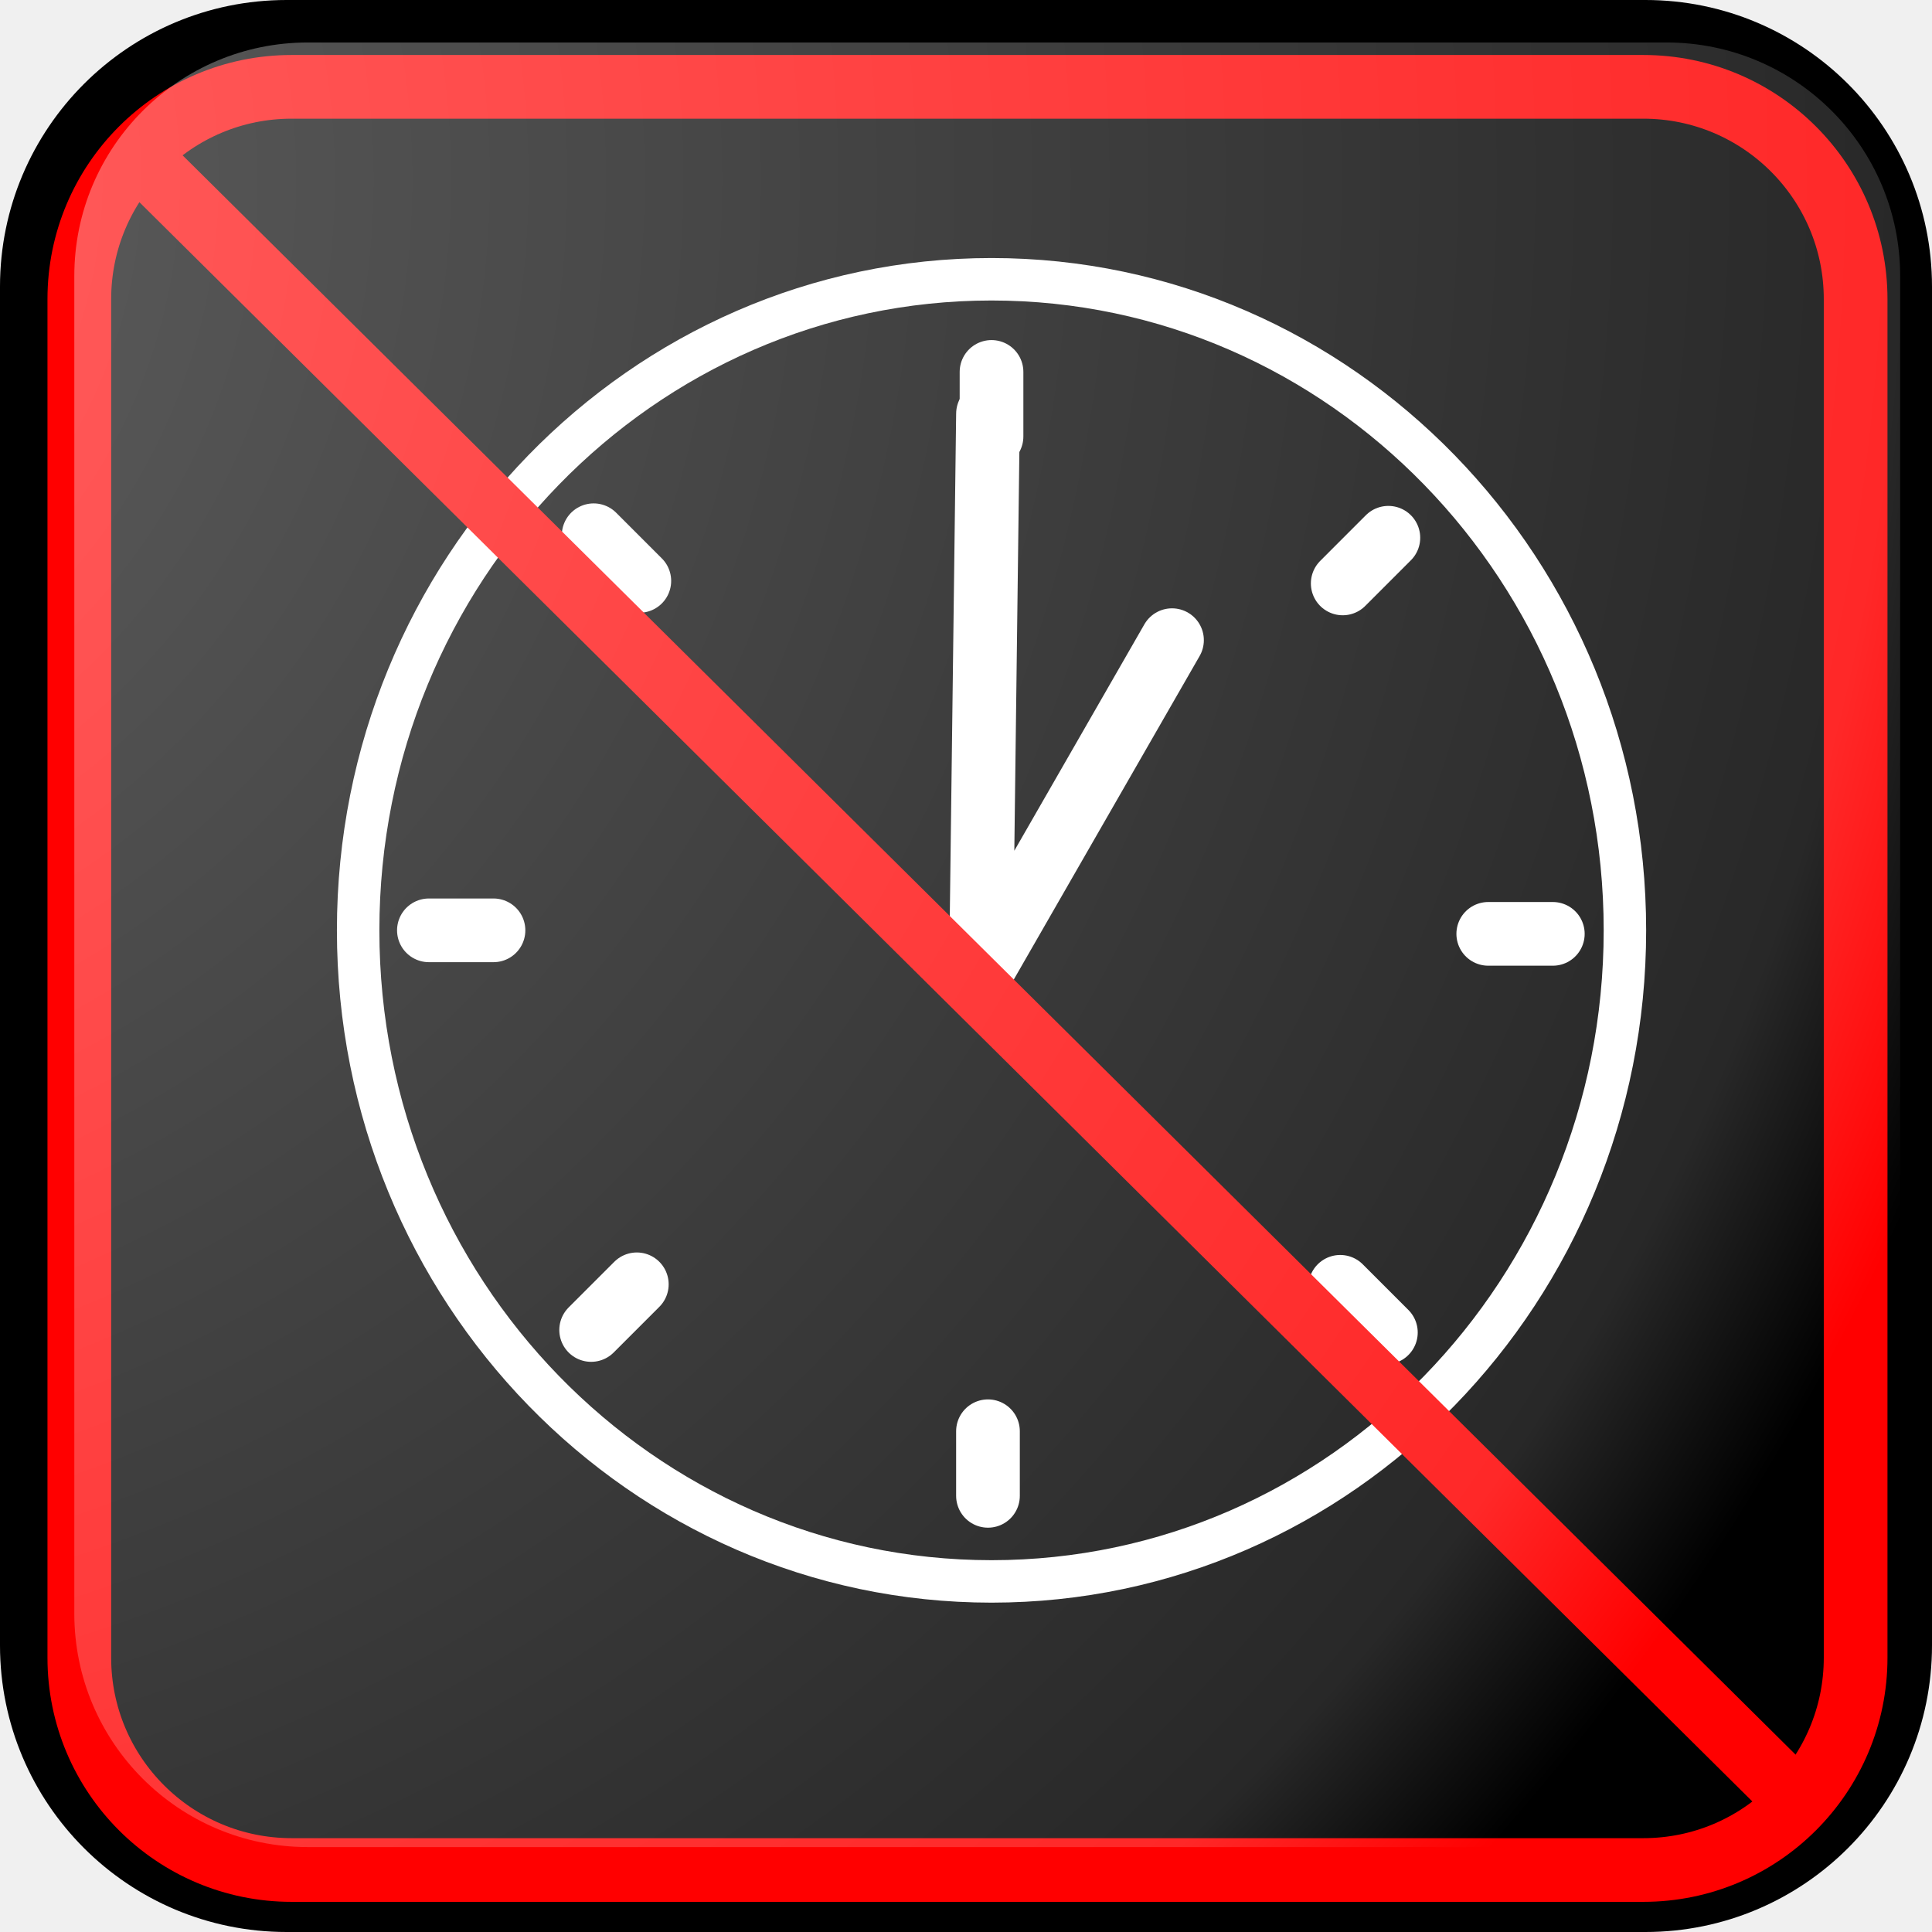
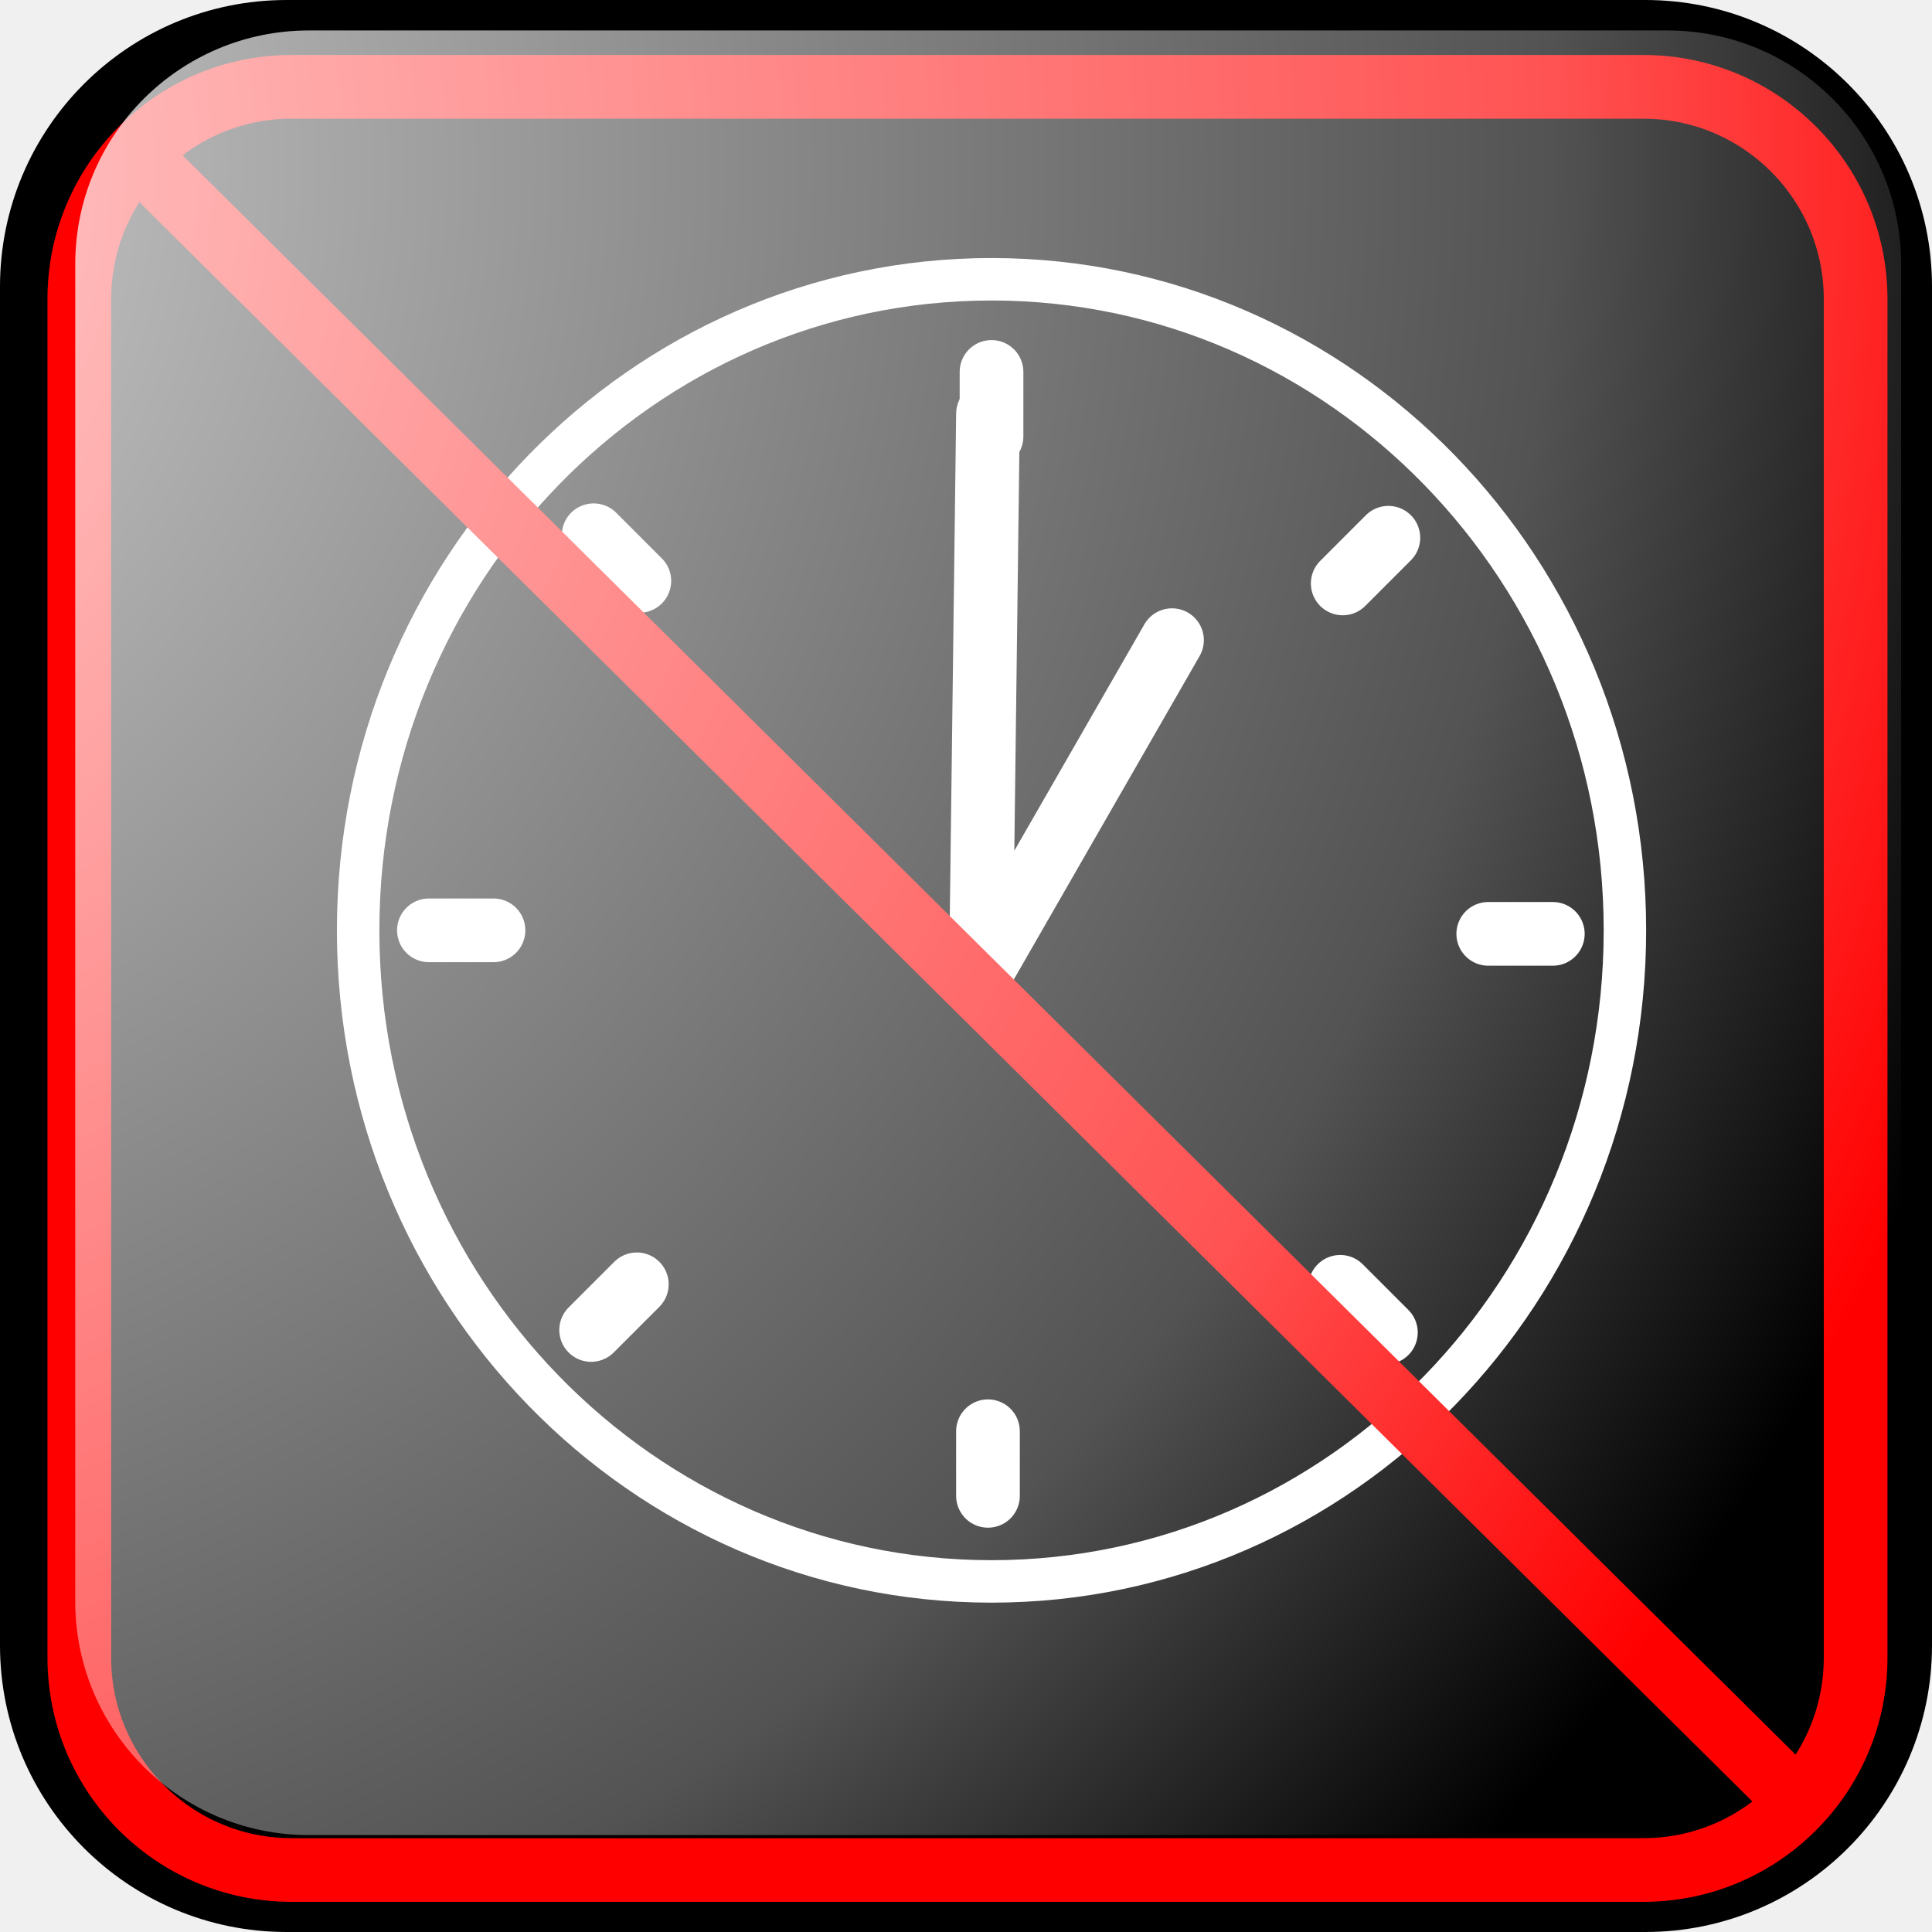
<svg xmlns="http://www.w3.org/2000/svg" version="1.1" baseProfile="full" width="91" height="91" viewBox="0 0 91.00 91.00" enable-background="new 0 0 91.00 91.00" xml:space="preserve">
  <path fill="#000000" fill-opacity="1" stroke-linejoin="round" stroke="#000000" stroke-opacity="1" d="M 13.5,0.5L 77.5,0.5C 84.68,0.5 90.5,6.32 90.5,13.5L 90.5,77.5C 90.5,84.679 84.68,90.5 77.5,90.5L 13.5,90.5C 6.32,90.5 0.5,84.679 0.5,77.5L 0.5,13.5C 0.5,6.32 6.32,0.5 13.5,0.5 Z " />
  <g>
    <path fill="none" stroke-width="2" stroke-linejoin="round" stroke="#FFFFFF" stroke-opacity="1" d="M 46.703,13.154C 63.179,13.154 76.536,26.883 76.536,43.82C 76.536,60.757 63.179,74.487 46.703,74.487C 30.226,74.487 16.869,60.757 16.869,43.82C 16.869,26.883 30.226,13.154 46.703,13.154 Z " />
    <path fill="none" stroke-width="3" stroke-linecap="round" stroke-linejoin="round" stroke="#FFFFFF" stroke-opacity="1" d="M 55.203,30.153L 46.203,45.82L 46.536,19.486" />
    <g>
      <line fill="none" stroke-width="3" stroke-linecap="round" stroke-linejoin="round" stroke="#FFFFFF" stroke-opacity="1" x1="20.202" y1="43.82" x2="23.244" y2="43.82" />
      <line fill="none" stroke-width="3" stroke-linecap="round" stroke-linejoin="round" stroke="#FFFFFF" stroke-opacity="1" x1="70.099" y1="43.986" x2="73.14" y2="43.986" />
    </g>
    <g>
      <line fill="none" stroke-width="3" stroke-linecap="round" stroke-linejoin="round" stroke="#FFFFFF" stroke-opacity="1" x1="27.844" y1="62.644" x2="29.995" y2="60.493" />
      <line fill="none" stroke-width="3" stroke-linecap="round" stroke-linejoin="round" stroke="#FFFFFF" stroke-opacity="1" x1="63.244" y1="27.48" x2="65.394" y2="25.329" />
    </g>
    <g>
      <line fill="none" stroke-width="3" stroke-linecap="round" stroke-linejoin="round" stroke="#FFFFFF" stroke-opacity="1" x1="27.962" y1="25.211" x2="30.113" y2="27.362" />
      <line fill="none" stroke-width="3" stroke-linecap="round" stroke-linejoin="round" stroke="#FFFFFF" stroke-opacity="1" x1="63.127" y1="60.611" x2="65.277" y2="62.762" />
    </g>
    <g>
      <line fill="none" stroke-width="3" stroke-linecap="round" stroke-linejoin="round" stroke="#FFFFFF" stroke-opacity="1" x1="46.535" y1="70.456" x2="46.535" y2="67.414" />
      <line fill="none" stroke-width="3" stroke-linecap="round" stroke-linejoin="round" stroke="#FFFFFF" stroke-opacity="1" x1="46.702" y1="20.559" x2="46.702" y2="17.518" />
    </g>
  </g>
  <g>
    <path fill="none" stroke-width="3" stroke-linejoin="round" stroke="#FF0000" stroke-opacity="1" d="M 13.736,4.09L 77.403,4.09C 82.926,4.09 87.403,8.567 87.403,14.09L 87.403,78.08C 87.403,83.603 82.926,88.08 77.403,88.08L 13.736,88.08C 8.214,88.08 3.736,83.603 3.736,78.08L 3.736,14.09C 3.736,8.567 8.214,4.09 13.736,4.09 Z " />
    <line fill="none" stroke-width="3" stroke-linejoin="round" stroke="#FF0000" stroke-opacity="1" x1="6.236" y1="7.084" x2="84.903" y2="85.084" />
  </g>
  <g>
-     <radialGradient id="SVGID_Fill1_" cx="-17.877" cy="8.44" r="118.102" gradientUnits="userSpaceOnUse">
-       <stop offset="0" stop-color="#FFFFFF" stop-opacity="0.388" />
-       <stop offset="0.91" stop-color="#FFFFFF" stop-opacity="0.157" />
+     <radialGradient id="SVGID_Fill1_" cx="-17.832" cy="7.874" r="118.102" gradientUnits="userSpaceOnUse">
+       <stop offset="0" stop-color="#FFFFFF" stop-opacity="0.843" />
+       <stop offset="0.77" stop-color="#FFFFFF" stop-opacity="0.325" />
      <stop offset="1" stop-color="#FFFFFF" stop-opacity="0" />
    </radialGradient>
-     <path fill="url(#SVGID_Fill1_)" stroke-width="0.2" stroke-linejoin="round" d="M 14.5,2.001L 78.5,2.001C 84.575,2.001 89.5,6.926 89.5,13.001L 89.5,76C 89.5,82.075 84.575,87 78.5,87L 14.5,87C 8.425,87 3.5,82.075 3.5,76L 3.5,13.001C 3.5,6.926 8.425,2.001 14.5,2.001 Z " />
-     <radialGradient id="SVGID_Stroke1_" cx="71.52" cy="46.001" r="669.951" gradientUnits="userSpaceOnUse">
+     <path fill="url(#SVGID_Fill1_)" stroke-width="0.2" stroke-linejoin="round" d="M 14.545,1.435L 78.545,1.435C 84.62,1.435 89.545,6.36 89.545,12.435L 89.545,75.435C 89.545,81.51 84.62,86.435 78.545,86.435L 14.545,86.435C 8.47,86.435 3.545,81.51 3.545,75.435L 3.545,12.435C 3.545,6.36 8.47,1.435 14.545,1.435 Z " />
+     <radialGradient id="SVGID_Stroke1_" cx="71.564" cy="45.435" r="669.951" gradientUnits="userSpaceOnUse">
      <stop offset="0.869" stop-color="#F1F1F1" stop-opacity="0" />
-       <stop offset="1" stop-color="#EEEEEE" stop-opacity="0.376" />
+       <stop offset="1" stop-color="#EEEEEE" stop-opacity="0.898" />
    </radialGradient>
-     <path fill="none" stroke-width="4" stroke-linejoin="round" stroke="url(#SVGID_Stroke1_)" d="M 80.75,6L 80.75,6C 84.754,6 88,9.246 88,13.25L 88,78.751C 88,82.755 84.754,86.001 80.75,86.001L 80.75,86.001C 76.746,86.001 73.5,82.755 73.5,78.751L 73.5,13.25C 73.5,9.246 76.746,6 80.75,6 Z " />
-     <radialGradient id="SVGID_Stroke2_" cx="19.48" cy="45.999" r="669.951" gradientUnits="userSpaceOnUse" gradientTransform="rotate(180 19.48029 45.99927)">
+     <path fill="none" stroke-width="4" stroke-linejoin="round" stroke="url(#SVGID_Stroke1_)" d="M 80.795,5.435L 80.795,5.435C 84.799,5.435 88.045,8.68 88.045,12.685L 88.045,78.185C 88.045,82.189 84.799,85.435 80.795,85.435L 80.795,85.435C 76.791,85.435 73.545,82.189 73.545,78.185L 73.545,12.685C 73.545,8.68 76.791,5.435 80.795,5.435 Z " />
+     <radialGradient id="SVGID_Stroke2_" cx="19.525" cy="45.434" r="669.951" gradientUnits="userSpaceOnUse" gradientTransform="rotate(180 19.52509 45.43384)">
      <stop offset="0.869" stop-color="#F1F1F1" stop-opacity="0" />
-       <stop offset="1" stop-color="#EEEEEE" stop-opacity="0.376" />
+       <stop offset="1" stop-color="#EEEEEE" stop-opacity="0.898" />
    </radialGradient>
-     <path fill="none" stroke-width="4" stroke-linejoin="round" stroke="url(#SVGID_Stroke2_)" d="M 10.25,86L 10.25,86C 6.246,86 3,82.754 3,78.751L 3,13.25C 3,9.246 6.246,6 10.25,6L 10.25,6C 14.254,6 17.5,9.246 17.5,13.25L 17.5,78.751C 17.5,82.754 14.254,86 10.25,86 Z " />
-     <radialGradient id="SVGID_Stroke3_" cx="45.501" cy="19.981" r="79.119" gradientUnits="userSpaceOnUse" gradientTransform="rotate(-90 45.50128 19.98096)">
+     <path fill="none" stroke-width="4" stroke-linejoin="round" stroke="url(#SVGID_Stroke2_)" d="M 10.295,85.435L 10.295,85.435C 6.291,85.435 3.045,82.189 3.045,78.185L 3.045,12.685C 3.045,8.68 6.291,5.435 10.295,5.435L 10.295,5.435C 14.299,5.435 17.545,8.68 17.545,12.685L 17.545,78.185C 17.545,82.189 14.299,85.435 10.295,85.435 Z " />
+     <radialGradient id="SVGID_Stroke3_" cx="45.546" cy="19.415" r="79.118" gradientUnits="userSpaceOnUse" gradientTransform="rotate(-90 45.54584 19.41528)">
      <stop offset="0.869" stop-color="#F1F1F1" stop-opacity="0" />
-       <stop offset="1" stop-color="#EEEEEE" stop-opacity="0.376" />
+       <stop offset="1" stop-color="#EEEEEE" stop-opacity="0.898" />
    </radialGradient>
-     <path fill="none" stroke-width="4" stroke-linejoin="round" stroke="url(#SVGID_Stroke3_)" d="M 5.5,10.751L 5.5,10.751C 5.5,6.746 8.746,3.5 12.75,3.5L 78.25,3.5C 82.254,3.5 85.5,6.746 85.5,10.751L 85.5,10.751C 85.5,14.755 82.254,18 78.25,18L 12.75,18C 8.746,18 5.5,14.755 5.5,10.751 Z " />
-     <radialGradient id="SVGID_Stroke4_" cx="45.499" cy="72.02" r="79.12" gradientUnits="userSpaceOnUse" gradientTransform="rotate(90 45.49908 72.02002)">
+     <path fill="none" stroke-width="4" stroke-linejoin="round" stroke="url(#SVGID_Stroke3_)" d="M 5.544,10.185L 5.544,10.185C 5.544,6.181 8.79,2.935 12.794,2.935L 78.295,2.935C 82.299,2.935 85.545,6.181 85.545,10.185L 85.545,10.185C 85.545,14.189 82.299,17.435 78.295,17.435L 12.794,17.435C 8.79,17.435 5.544,14.189 5.544,10.185 Z " />
+     <radialGradient id="SVGID_Stroke4_" cx="45.544" cy="71.454" r="79.119" gradientUnits="userSpaceOnUse" gradientTransform="rotate(90 45.54382 71.45435)">
      <stop offset="0.869" stop-color="#F1F1F1" stop-opacity="0" />
-       <stop offset="1" stop-color="#EEEEEE" stop-opacity="0.376" />
+       <stop offset="1" stop-color="#EEEEEE" stop-opacity="0.898" />
    </radialGradient>
-     <path fill="none" stroke-width="4" stroke-linejoin="round" stroke="url(#SVGID_Stroke4_)" d="M 85.5,81.251L 85.5,81.251C 85.5,85.255 82.254,88.501 78.25,88.501L 12.75,88.501C 8.746,88.501 5.5,85.255 5.5,81.251L 5.5,81.251C 5.5,77.246 8.746,74.001 12.75,74.001L 78.25,74.001C 82.254,74.001 85.5,77.246 85.5,81.251 Z " />
+     <path fill="none" stroke-width="4" stroke-linejoin="round" stroke="url(#SVGID_Stroke4_)" d="M 85.545,80.685L 85.545,80.685C 85.545,84.689 82.299,87.935 78.295,87.935L 12.795,87.935C 8.791,87.935 5.545,84.689 5.545,80.685L 5.545,80.685C 5.545,76.681 8.791,73.435 12.795,73.435L 78.295,73.435C 82.299,73.435 85.545,76.681 85.545,80.685 Z " />
  </g>
</svg>
